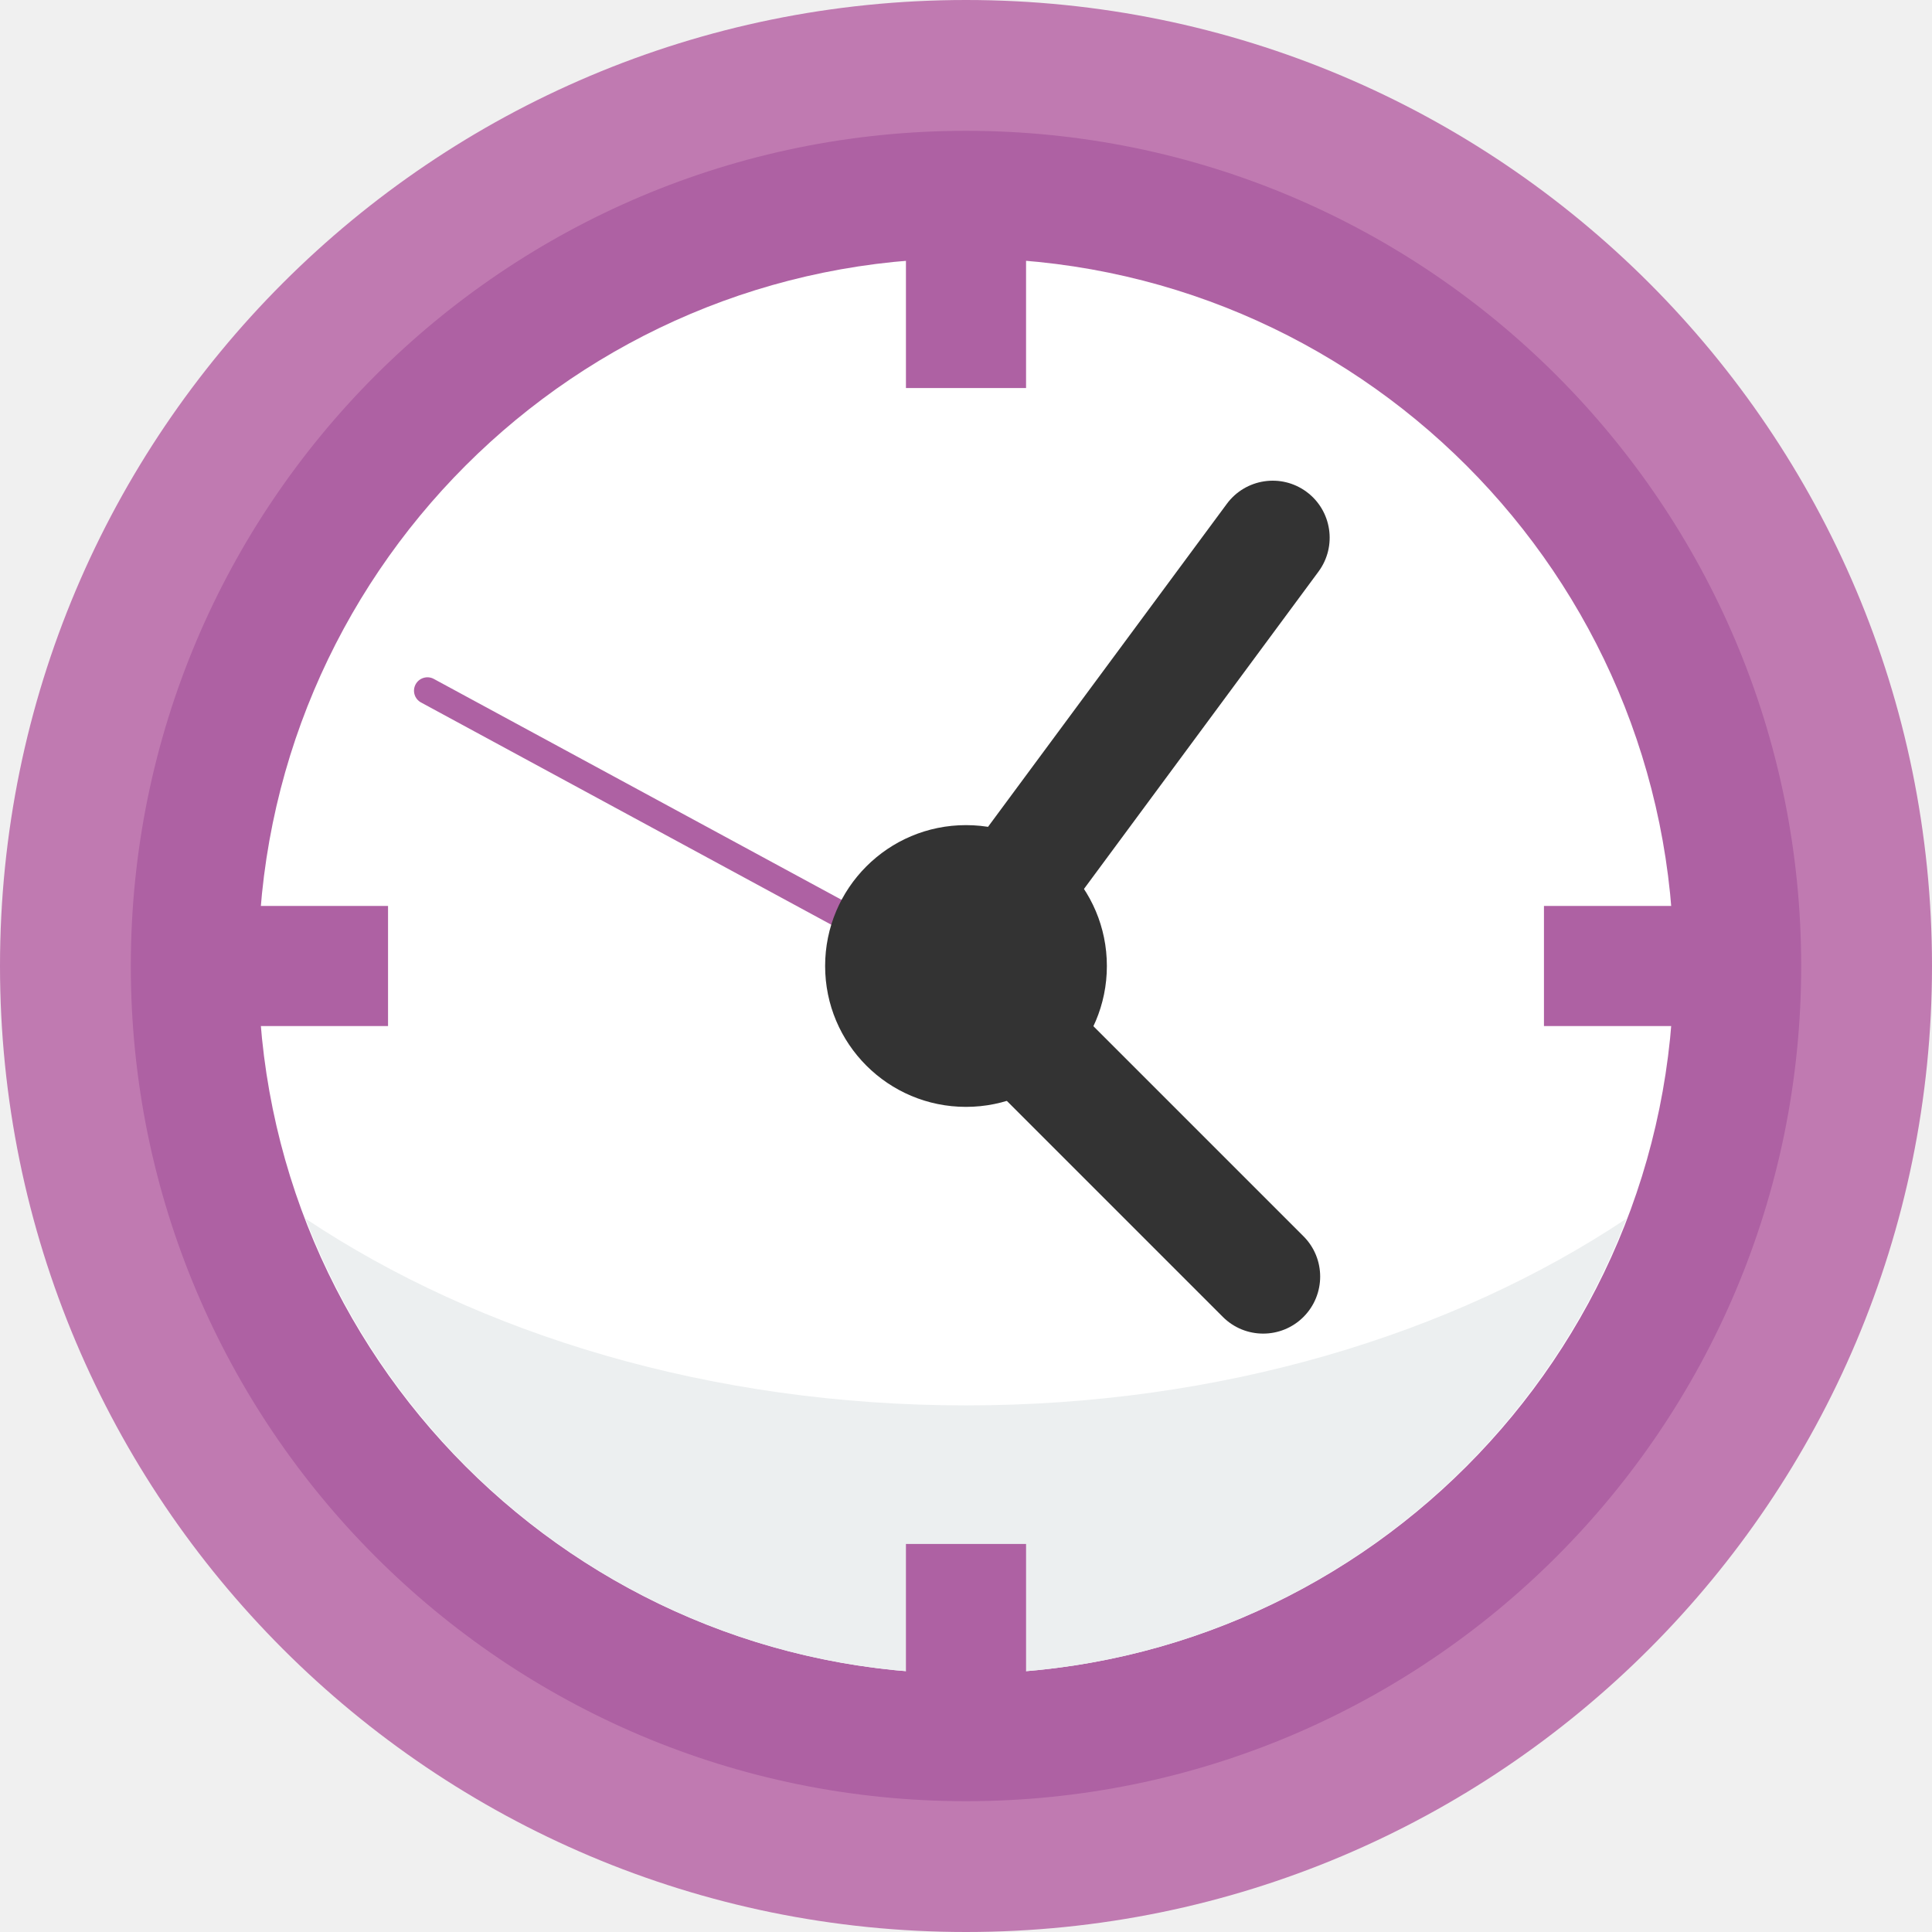
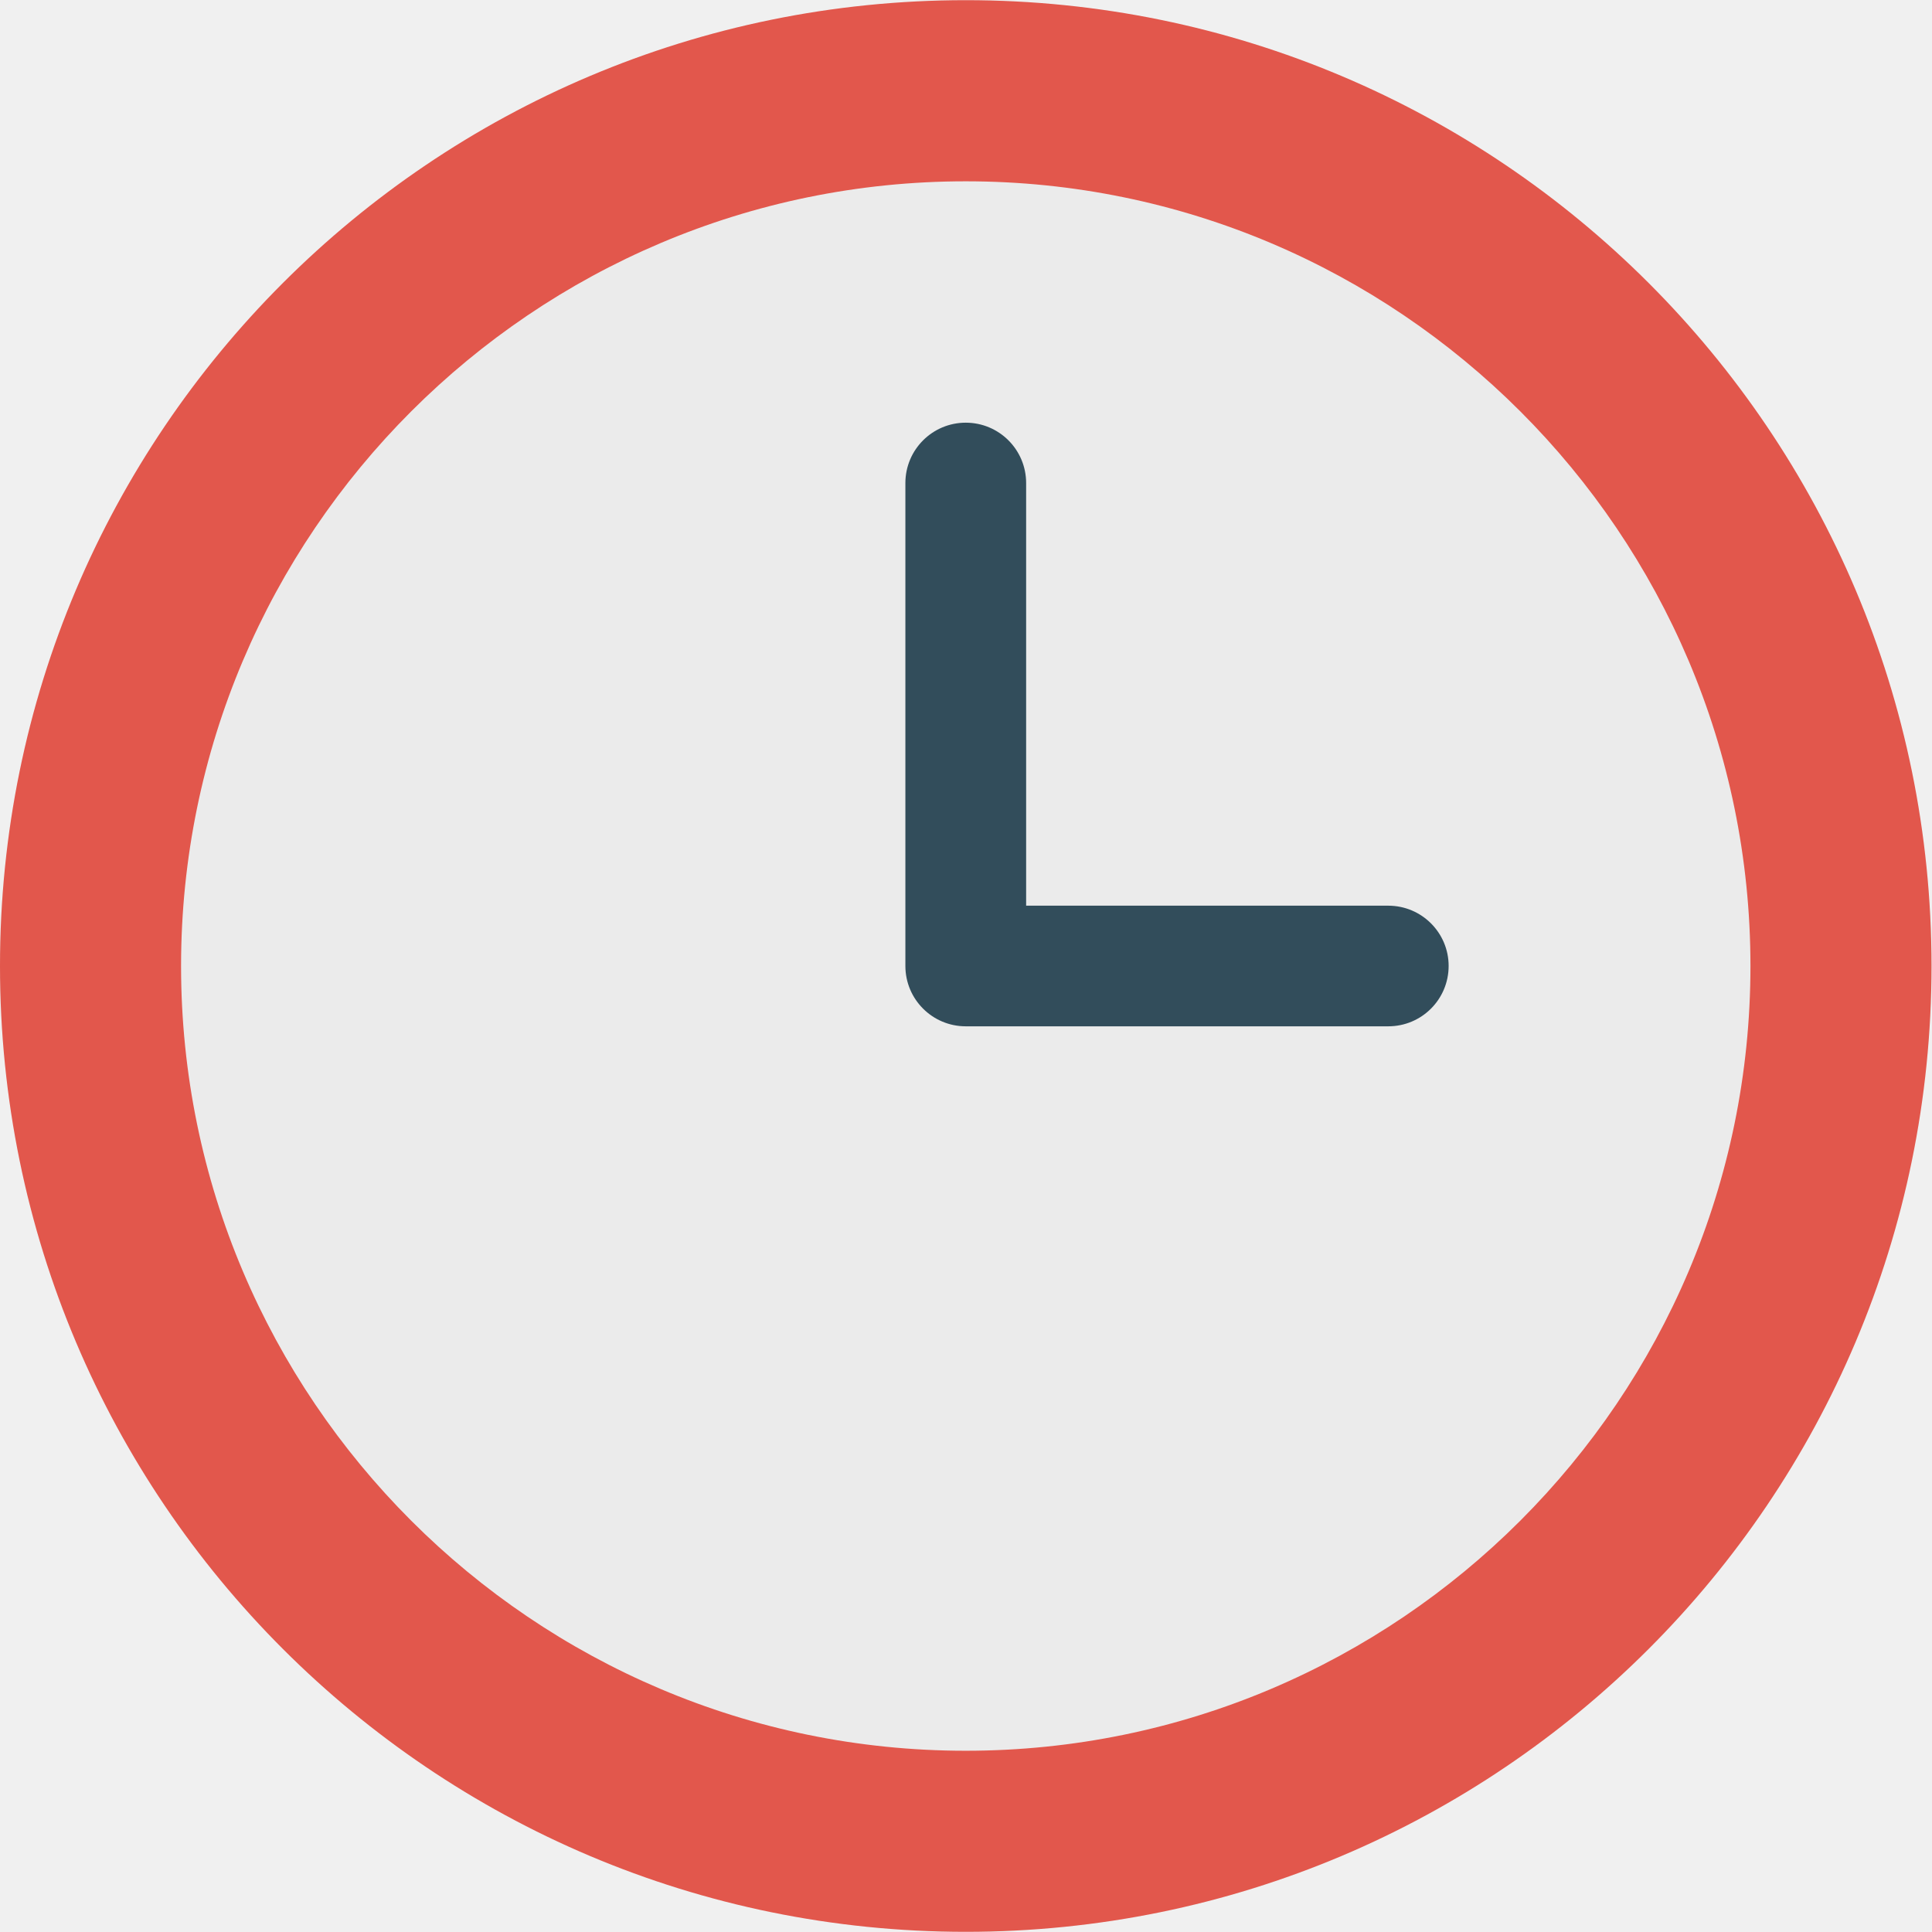
- <svg xmlns="http://www.w3.org/2000/svg" version="1.1" x="0px" y="0px" width="300px" height="300px" viewBox="0 0 300 300" enable-background="new 0 0 300 300" xml:space="preserve">
-   <defs>
- </defs>
-   <path fill="#C07AB1" d="M300,150c0,82.843-67.15,150-150,150C67.163,300,0,232.843,0,150S67.163,0,150,0  C232.85,0,300,67.157,300,150z" />
-   <path fill="#AE61A3" d="M279.688,150c0,71.625-58.057,129.688-129.688,129.688S20.313,221.625,20.313,150S78.369,20.313,150,20.313  S279.688,78.375,279.688,150z" />
-   <path fill="#FFFFFF" d="M259.899,149.994c0,60.693-49.194,109.899-109.899,109.899c-60.693,0-109.888-49.206-109.888-109.899  C40.112,89.313,89.307,40.106,150,40.106C210.705,40.106,259.899,89.313,259.899,149.994z" />
-   <path fill="#ECEFF0" d="M150,218.231c-39.563,0-75.562-10.999-102.551-28.998c15.808,41.29,55.701,70.66,102.551,70.66  s86.743-29.37,102.552-70.66C225.562,207.232,189.563,218.231,150,218.231z" />
-   <path fill="#AE61A3" d="M161.707,156.531c1.013,0.543,1.392,1.813,0.842,2.82l0,0c-0.549,1.013-1.819,1.386-2.82,0.842  l-94.348-51.111c-1.013-0.543-1.392-1.813-0.842-2.82l0,0c0.549-1.013,1.819-1.385,2.82-0.842L161.707,156.531z" />
-   <rect x="140.674" y="38.379" fill="#AE61A3" width="18.652" height="21.875" />
-   <rect x="140.674" y="239.746" fill="#AE61A3" width="18.652" height="21.875" />
-   <rect x="239.746" y="140.674" fill="#AE61A3" width="21.875" height="18.652" />
-   <rect x="38.379" y="140.674" fill="#AE61A3" width="21.875" height="18.652" />
-   <path fill="#333333" d="M171.875,150c0,12.085-9.79,21.875-21.875,21.875s-21.875-9.79-21.875-21.875s9.79-21.875,21.875-21.875  S171.875,137.915,171.875,150z" />
-   <path fill="#333333" d="M204.736,88.757c2.905-3.931,2.075-9.479-1.855-12.384l0,0c-3.931-2.905-9.473-2.069-12.378,1.862  l-42.114,56.958c-2.893,3.931-2.063,9.479,1.868,12.39l0,0c3.931,2.899,9.473,2.069,12.378-1.861L204.736,88.757z" />
-   <path fill="#333333" d="M189.88,204.486c3.455,3.46,9.07,3.46,12.524,0.006l0,0c3.455-3.461,3.455-9.07,0-12.524l-41.248-41.248  c-3.455-3.46-9.058-3.46-12.524,0l0,0c-3.455,3.455-3.455,9.064,0,12.518L189.88,204.486z" />
+ <svg xmlns="http://www.w3.org/2000/svg" version="1.1" width="32" height="32" viewBox="0 0 32 32">
+   <path fill="#ebebeb" d="M15.996 0.003c8.835 0 15.996 7.161 15.996 15.996s-7.161 15.998-15.996 15.998-15.996-7.162-15.996-15.998 7.161-15.996 15.996-15.996z" />
+   <path fill="#324d5b" d="M22.995 15.001h-5.999v-7c0-0.553-0.448-1-1-1s-1 0.447-1 1v7.998c0 0.553 0.448 1 1 1h6.998c0.553 0 1-0.447 1-1 0-0.55-0.447-0.998-1-0.998z" />
+   <path fill="#e2574c" d="M15.996 0.003c-8.835 0-15.996 7.161-15.996 15.996s7.161 15.998 15.996 15.998 15.996-7.162 15.996-15.998-7.161-15.996-15.996-15.996zM15.996 28.998c-7.166 0-12.997-5.831-12.997-12.998 0-7.166 5.831-12.997 12.997-12.997s12.997 5.831 12.997 12.997c0 7.167-5.831 12.998-12.997 12.998z" />
</svg>
